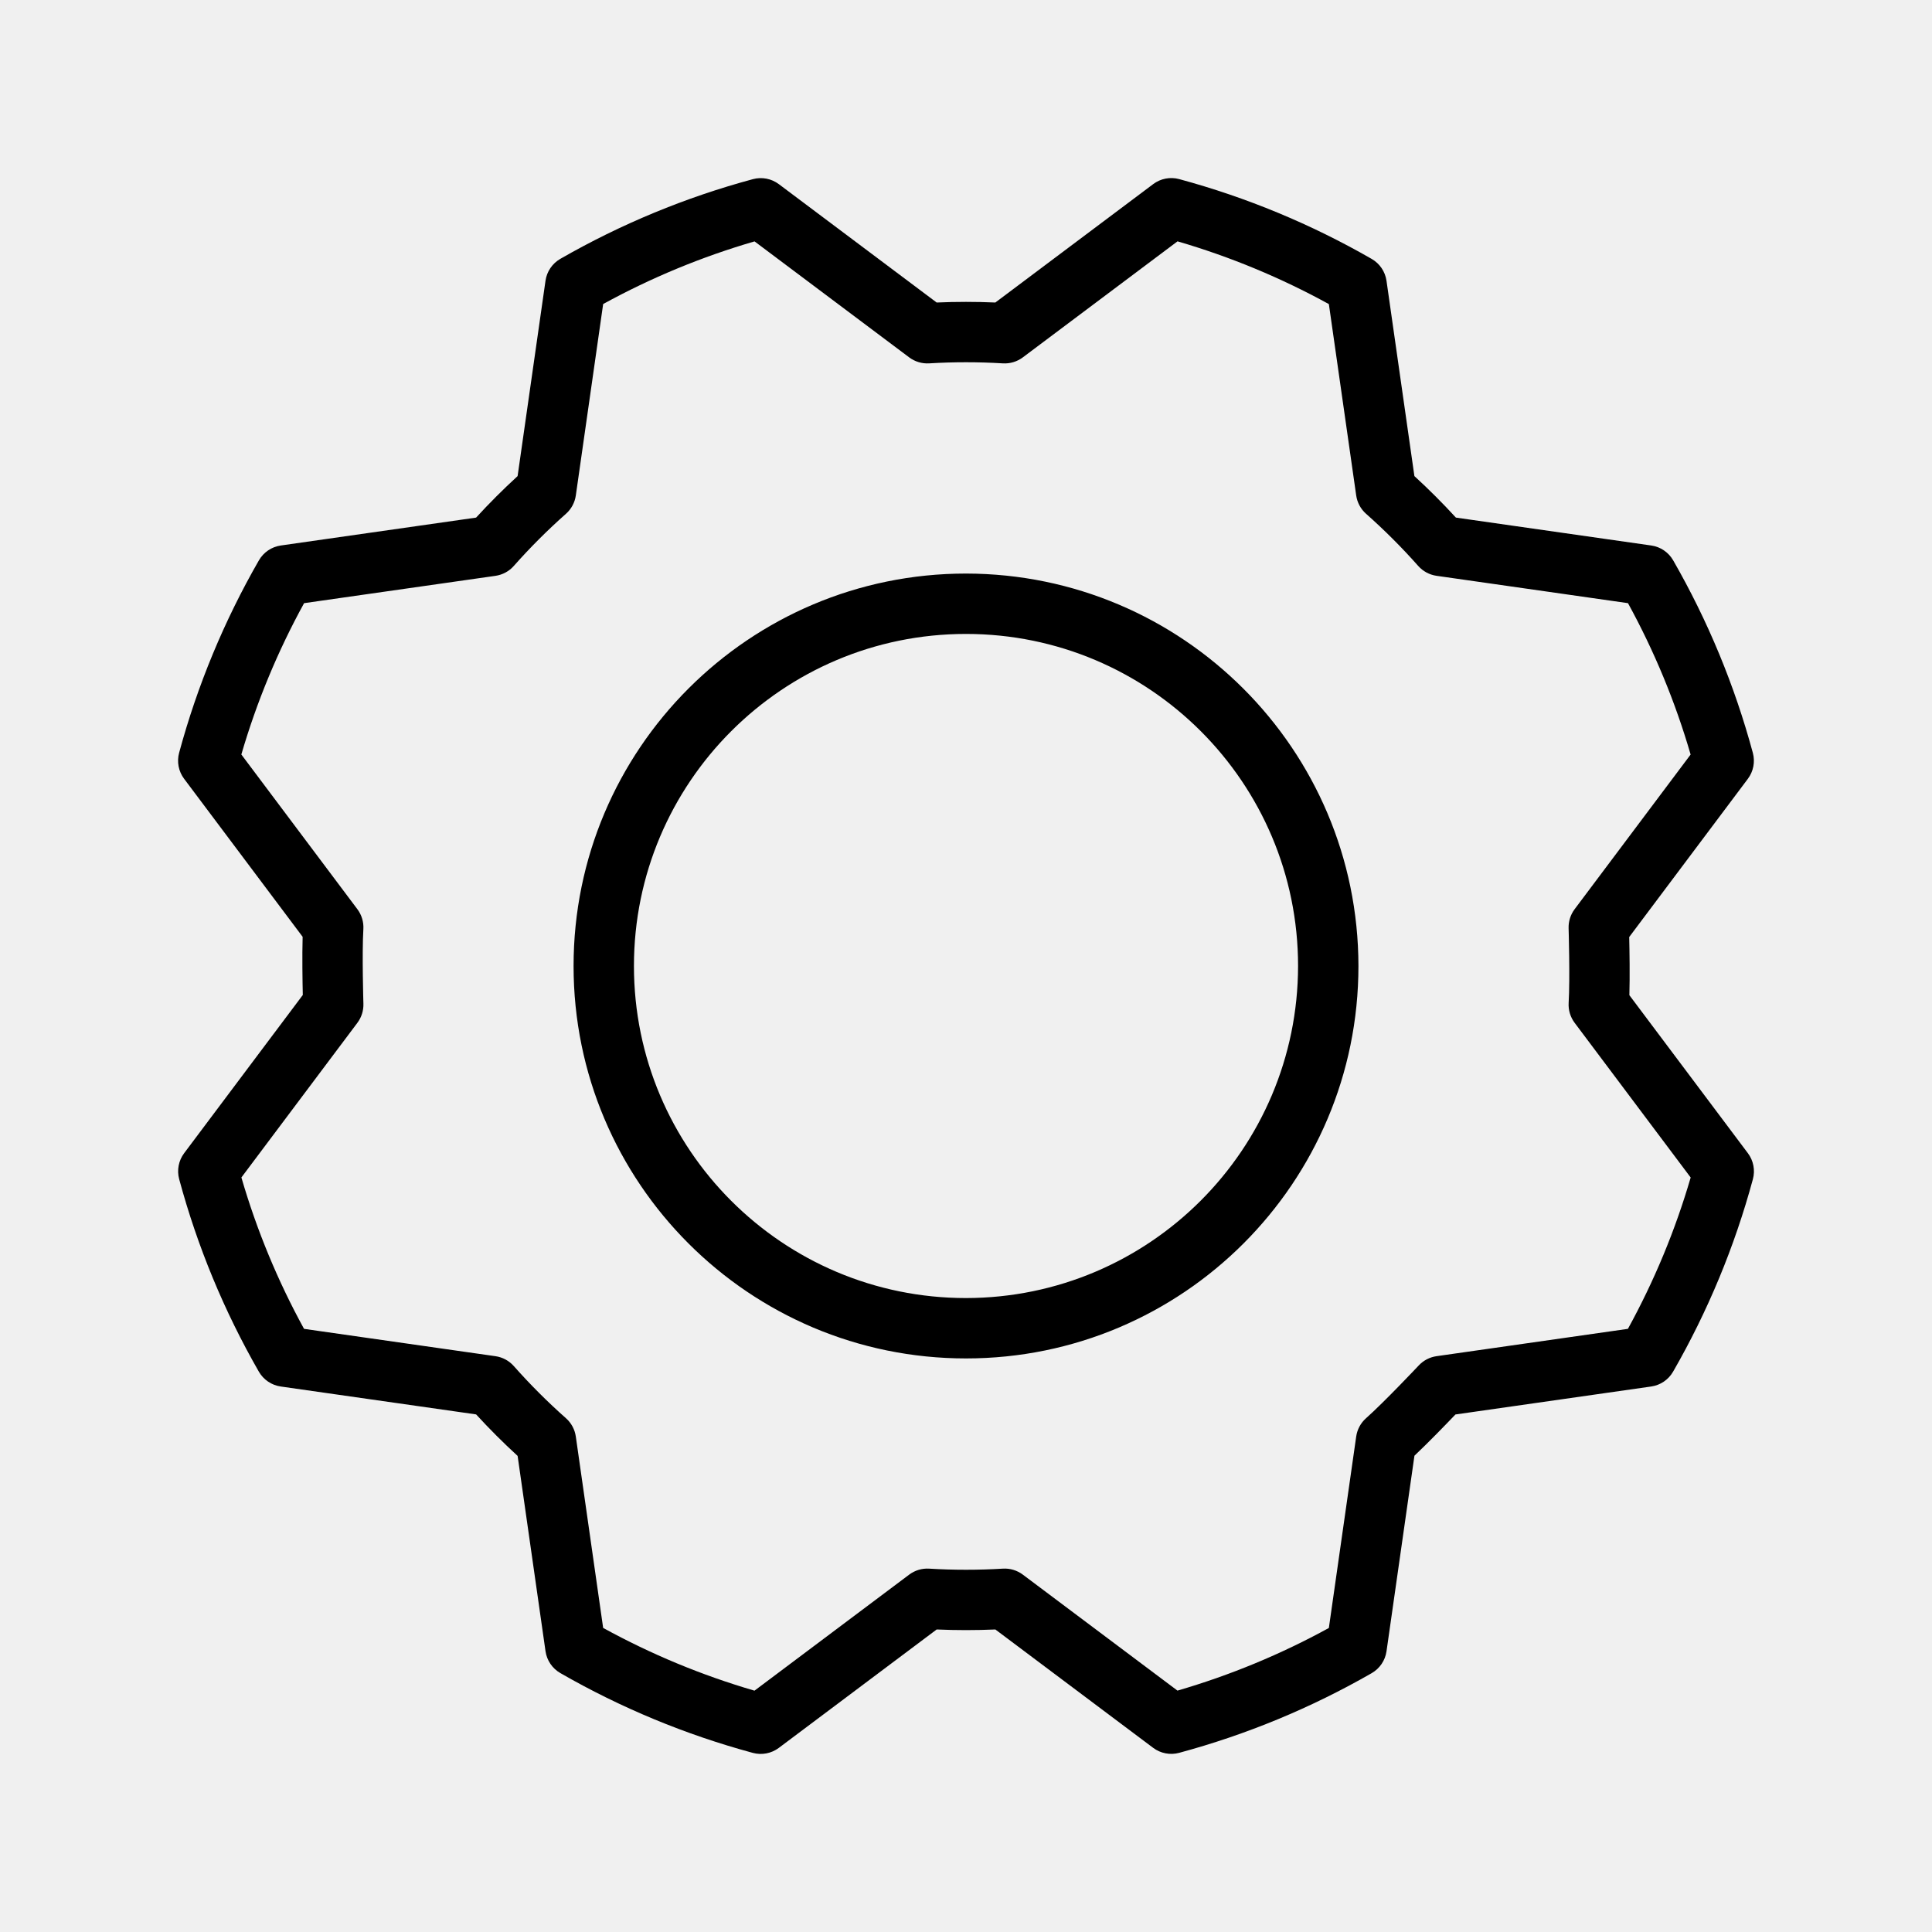
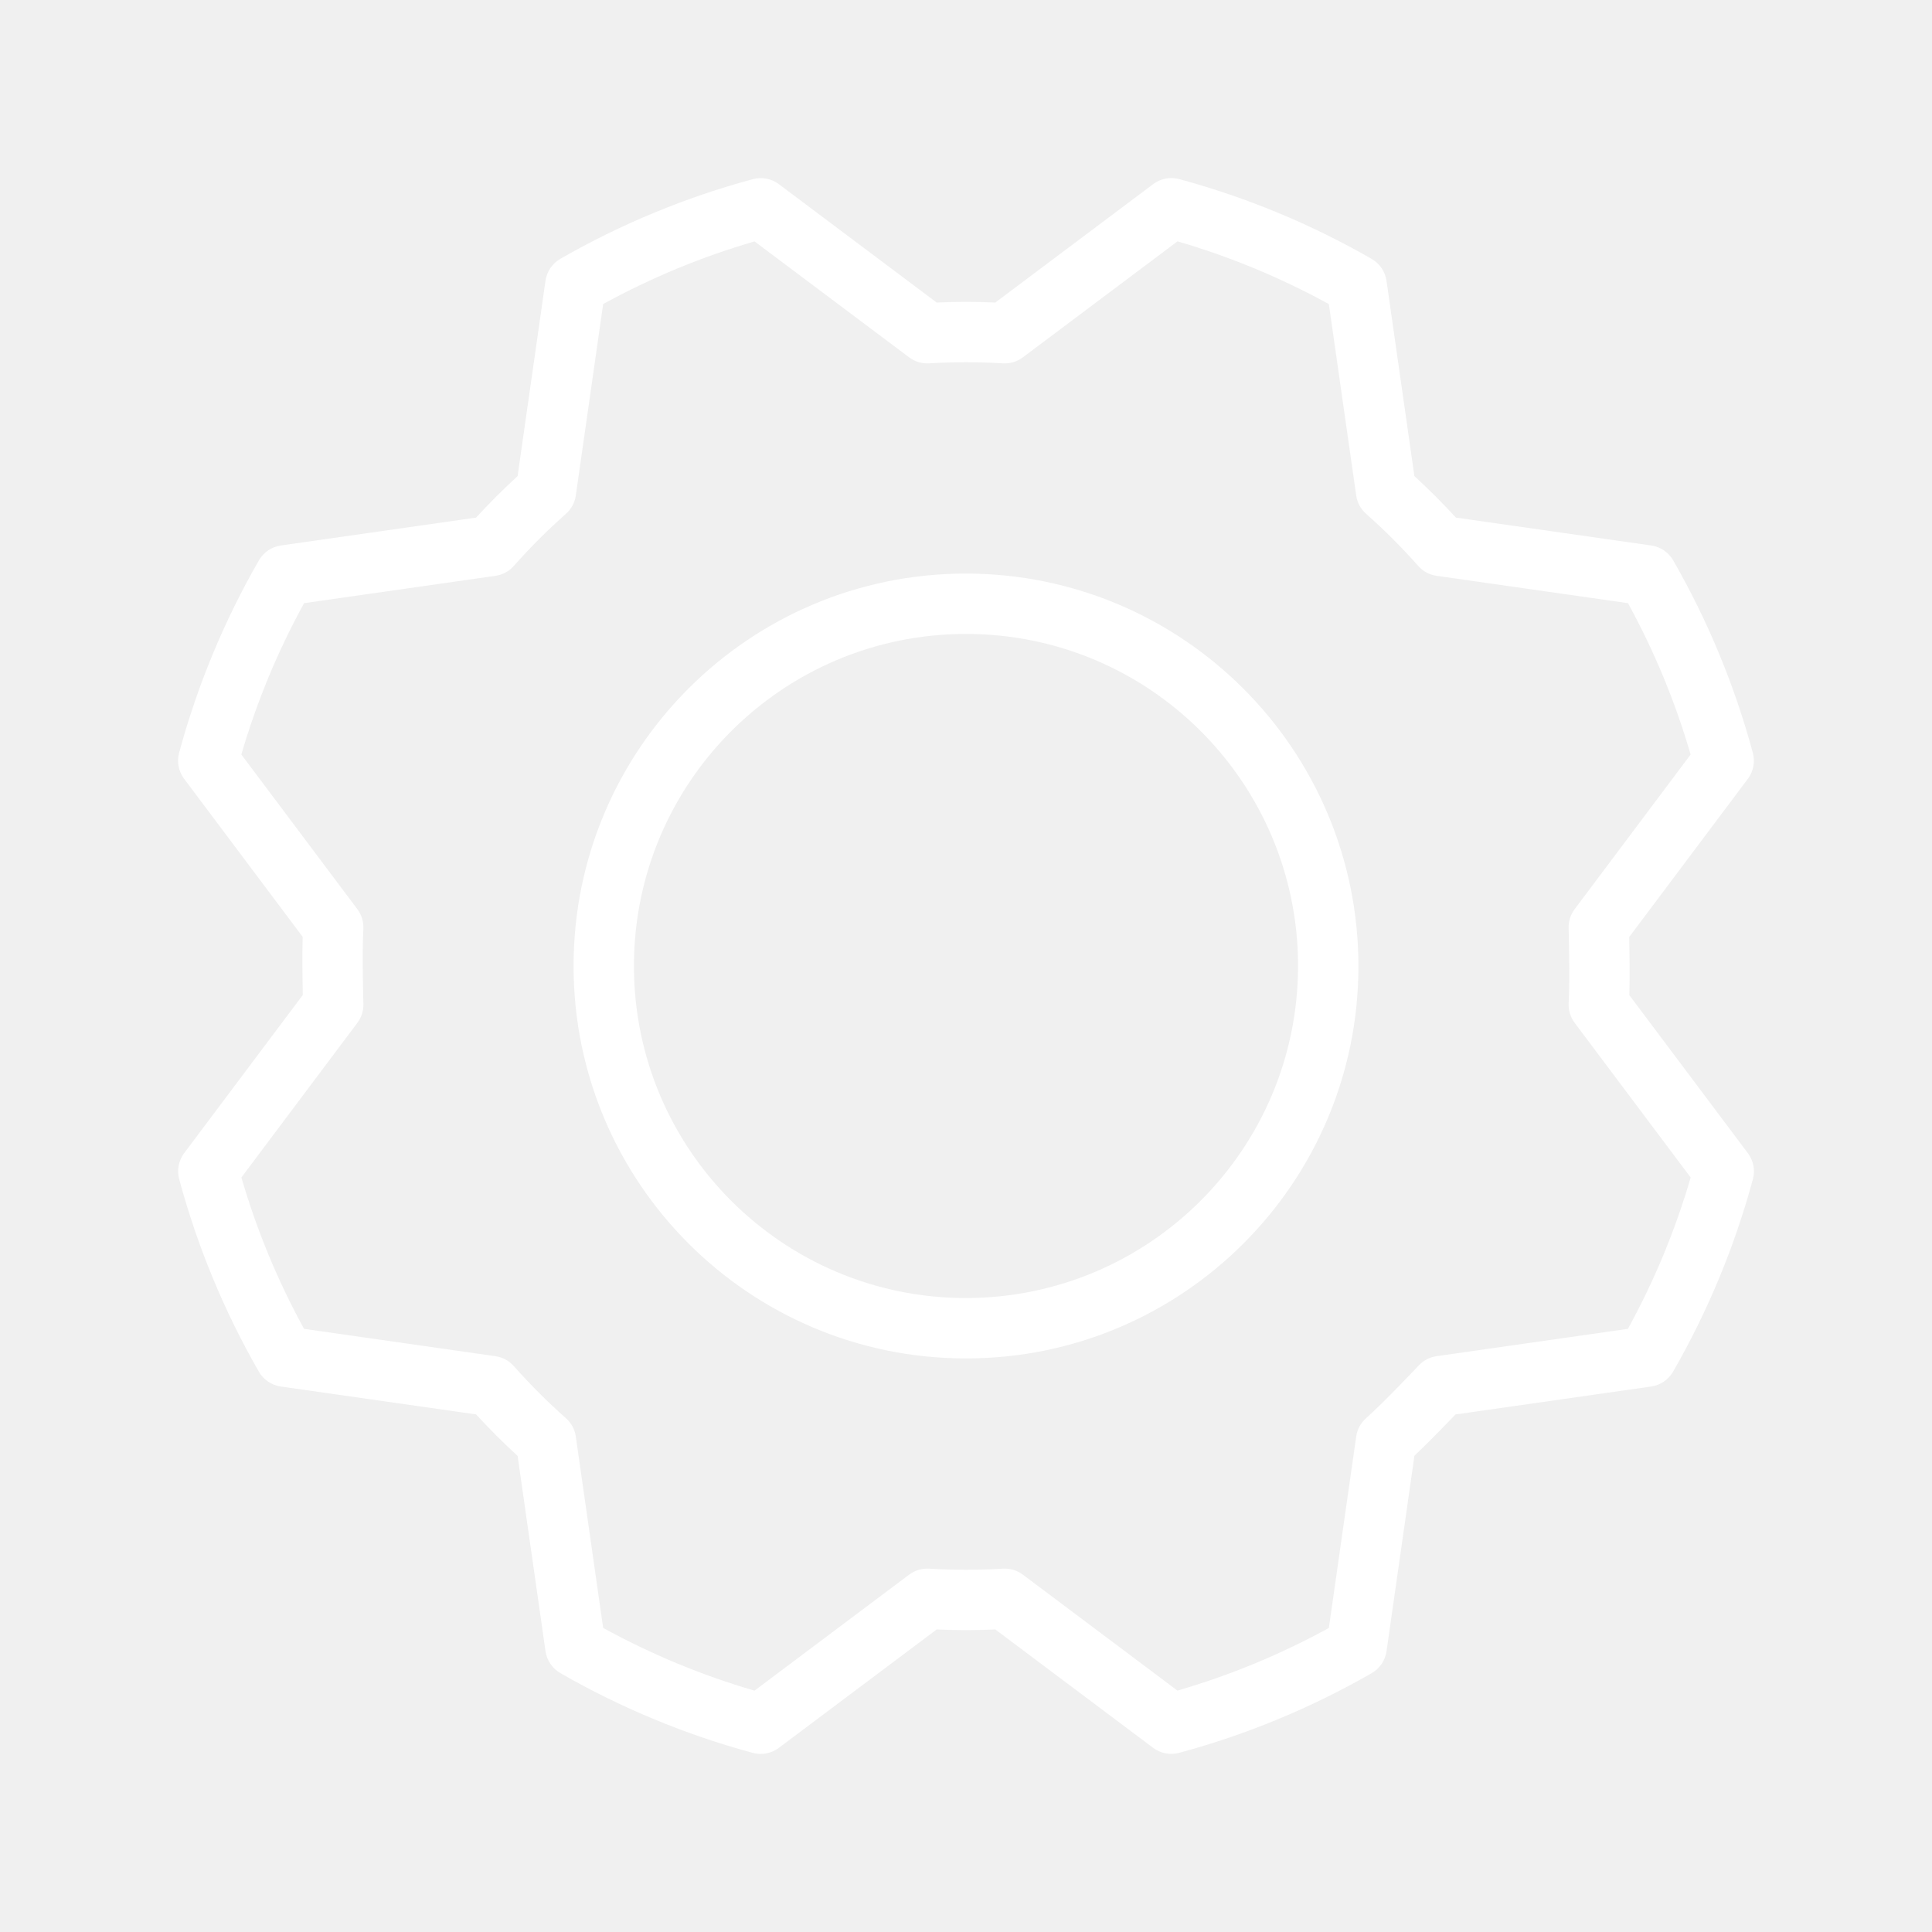
- <svg xmlns="http://www.w3.org/2000/svg" fill="#000000" width="800px" height="800px" viewBox="0 0 256.001 256.001" id="Flat">
+ <svg xmlns="http://www.w3.org/2000/svg" fill="#ffffff" width="800px" height="800px" viewBox="0 0 256.001 256.001" id="Flat">
  <path d="M128.001,76a52,52,0,1,0,52,52A52.059,52.059,0,0,0,128.001,76Zm0,96a44,44,0,1,1,44-44A44.05,44.05,0,0,1,128.001,172Zm103.606-19.194-15.705-20.937c.073-2.565.02-5.862-.022-7.709l15.72-20.959a4,4,0,0,0,.662-3.442,107.443,107.443,0,0,0-10.557-25.51,4,4,0,0,0-2.903-1.968L192.915,68.584c-1.749-1.909-3.59-3.75-5.499-5.499l-3.696-25.875a3.999,3.999,0,0,0-1.966-2.902A107.465,107.465,0,0,0,156.251,23.733a3.998,3.998,0,0,0-3.444.662L131.889,40.085c-2.586-.113-5.19-.113-7.776,0L103.202,24.402a4,4,0,0,0-3.442-.662A107.43,107.43,0,0,0,74.249,34.297a4,4,0,0,0-1.967,2.903L68.585,63.086c-1.909,1.749-3.75,3.59-5.499,5.499L37.21,72.281a4.002,4.002,0,0,0-2.902,1.966A107.454,107.454,0,0,0,23.734,99.751a4,4,0,0,0,.662,3.444l15.705,20.937c-.073,2.565-.02,5.862.022,7.709L24.403,152.8a4,4,0,0,0-.662,3.442,107.444,107.444,0,0,0,10.557,25.51,4,4,0,0,0,2.903,1.968l25.887,3.697c1.749,1.909,3.59,3.75,5.499,5.499l3.696,25.875a3.999,3.999,0,0,0,1.966,2.902,107.465,107.465,0,0,0,25.504,10.574,3.999,3.999,0,0,0,3.444-.662l20.918-15.69c2.586.113,5.19.113,7.776,0l20.91,15.684a3.998,3.998,0,0,0,3.442.662,107.43,107.43,0,0,0,25.511-10.557,4,4,0,0,0,1.967-2.903l3.7-25.909c1.865-1.763,4.158-4.131,5.435-5.467l25.936-3.705a4.002,4.002,0,0,0,2.902-1.966,107.453,107.453,0,0,0,10.574-25.504A4,4,0,0,0,231.607,152.806Zm-15.899,23.274-25.359,3.622a4,4,0,0,0-2.348,1.219c-.046.049-4.595,4.877-6.989,6.998a4.002,4.002,0,0,0-1.308,2.43l-3.623,25.367a99.462,99.462,0,0,1-20.059,8.3l-20.492-15.369a3.994,3.994,0,0,0-2.643-.793,80.731,80.731,0,0,1-9.771,0,4,4,0,0,0-2.643.793l-20.499,15.376a99.484,99.484,0,0,1-20.053-8.315l-3.622-25.357a3.999,3.999,0,0,0-1.308-2.43,80.777,80.777,0,0,1-6.909-6.909,3.999,3.999,0,0,0-2.429-1.308l-25.367-3.623a99.465,99.465,0,0,1-8.3-20.059l15.37-20.493a4,4,0,0,0,.798-2.521c-.002-.067-.2-6.698-.006-9.891a4.001,4.001,0,0,0-.793-2.643l-15.376-20.499a99.495,99.495,0,0,1,8.315-20.053l25.358-3.621a4.001,4.001,0,0,0,2.429-1.309A80.704,80.704,0,0,1,74.991,68.083a4.002,4.002,0,0,0,1.308-2.43l3.623-25.367A99.463,99.463,0,0,1,99.981,31.986l20.492,15.369a4.014,4.014,0,0,0,2.643.793,80.727,80.727,0,0,1,9.771,0,4.009,4.009,0,0,0,2.643-.793l20.499-15.376a99.484,99.484,0,0,1,20.053,8.315l3.622,25.357a3.999,3.999,0,0,0,1.308,2.43,80.782,80.782,0,0,1,6.909,6.909,3.999,3.999,0,0,0,2.429,1.308l25.367,3.623a99.465,99.465,0,0,1,8.3,20.059l-15.37,20.493a4,4,0,0,0-.798,2.521c.002.067.2,6.698.006,9.891a4.001,4.001,0,0,0,.793,2.643l15.376,20.499A99.495,99.495,0,0,1,215.708,176.08Z" />
</svg>
